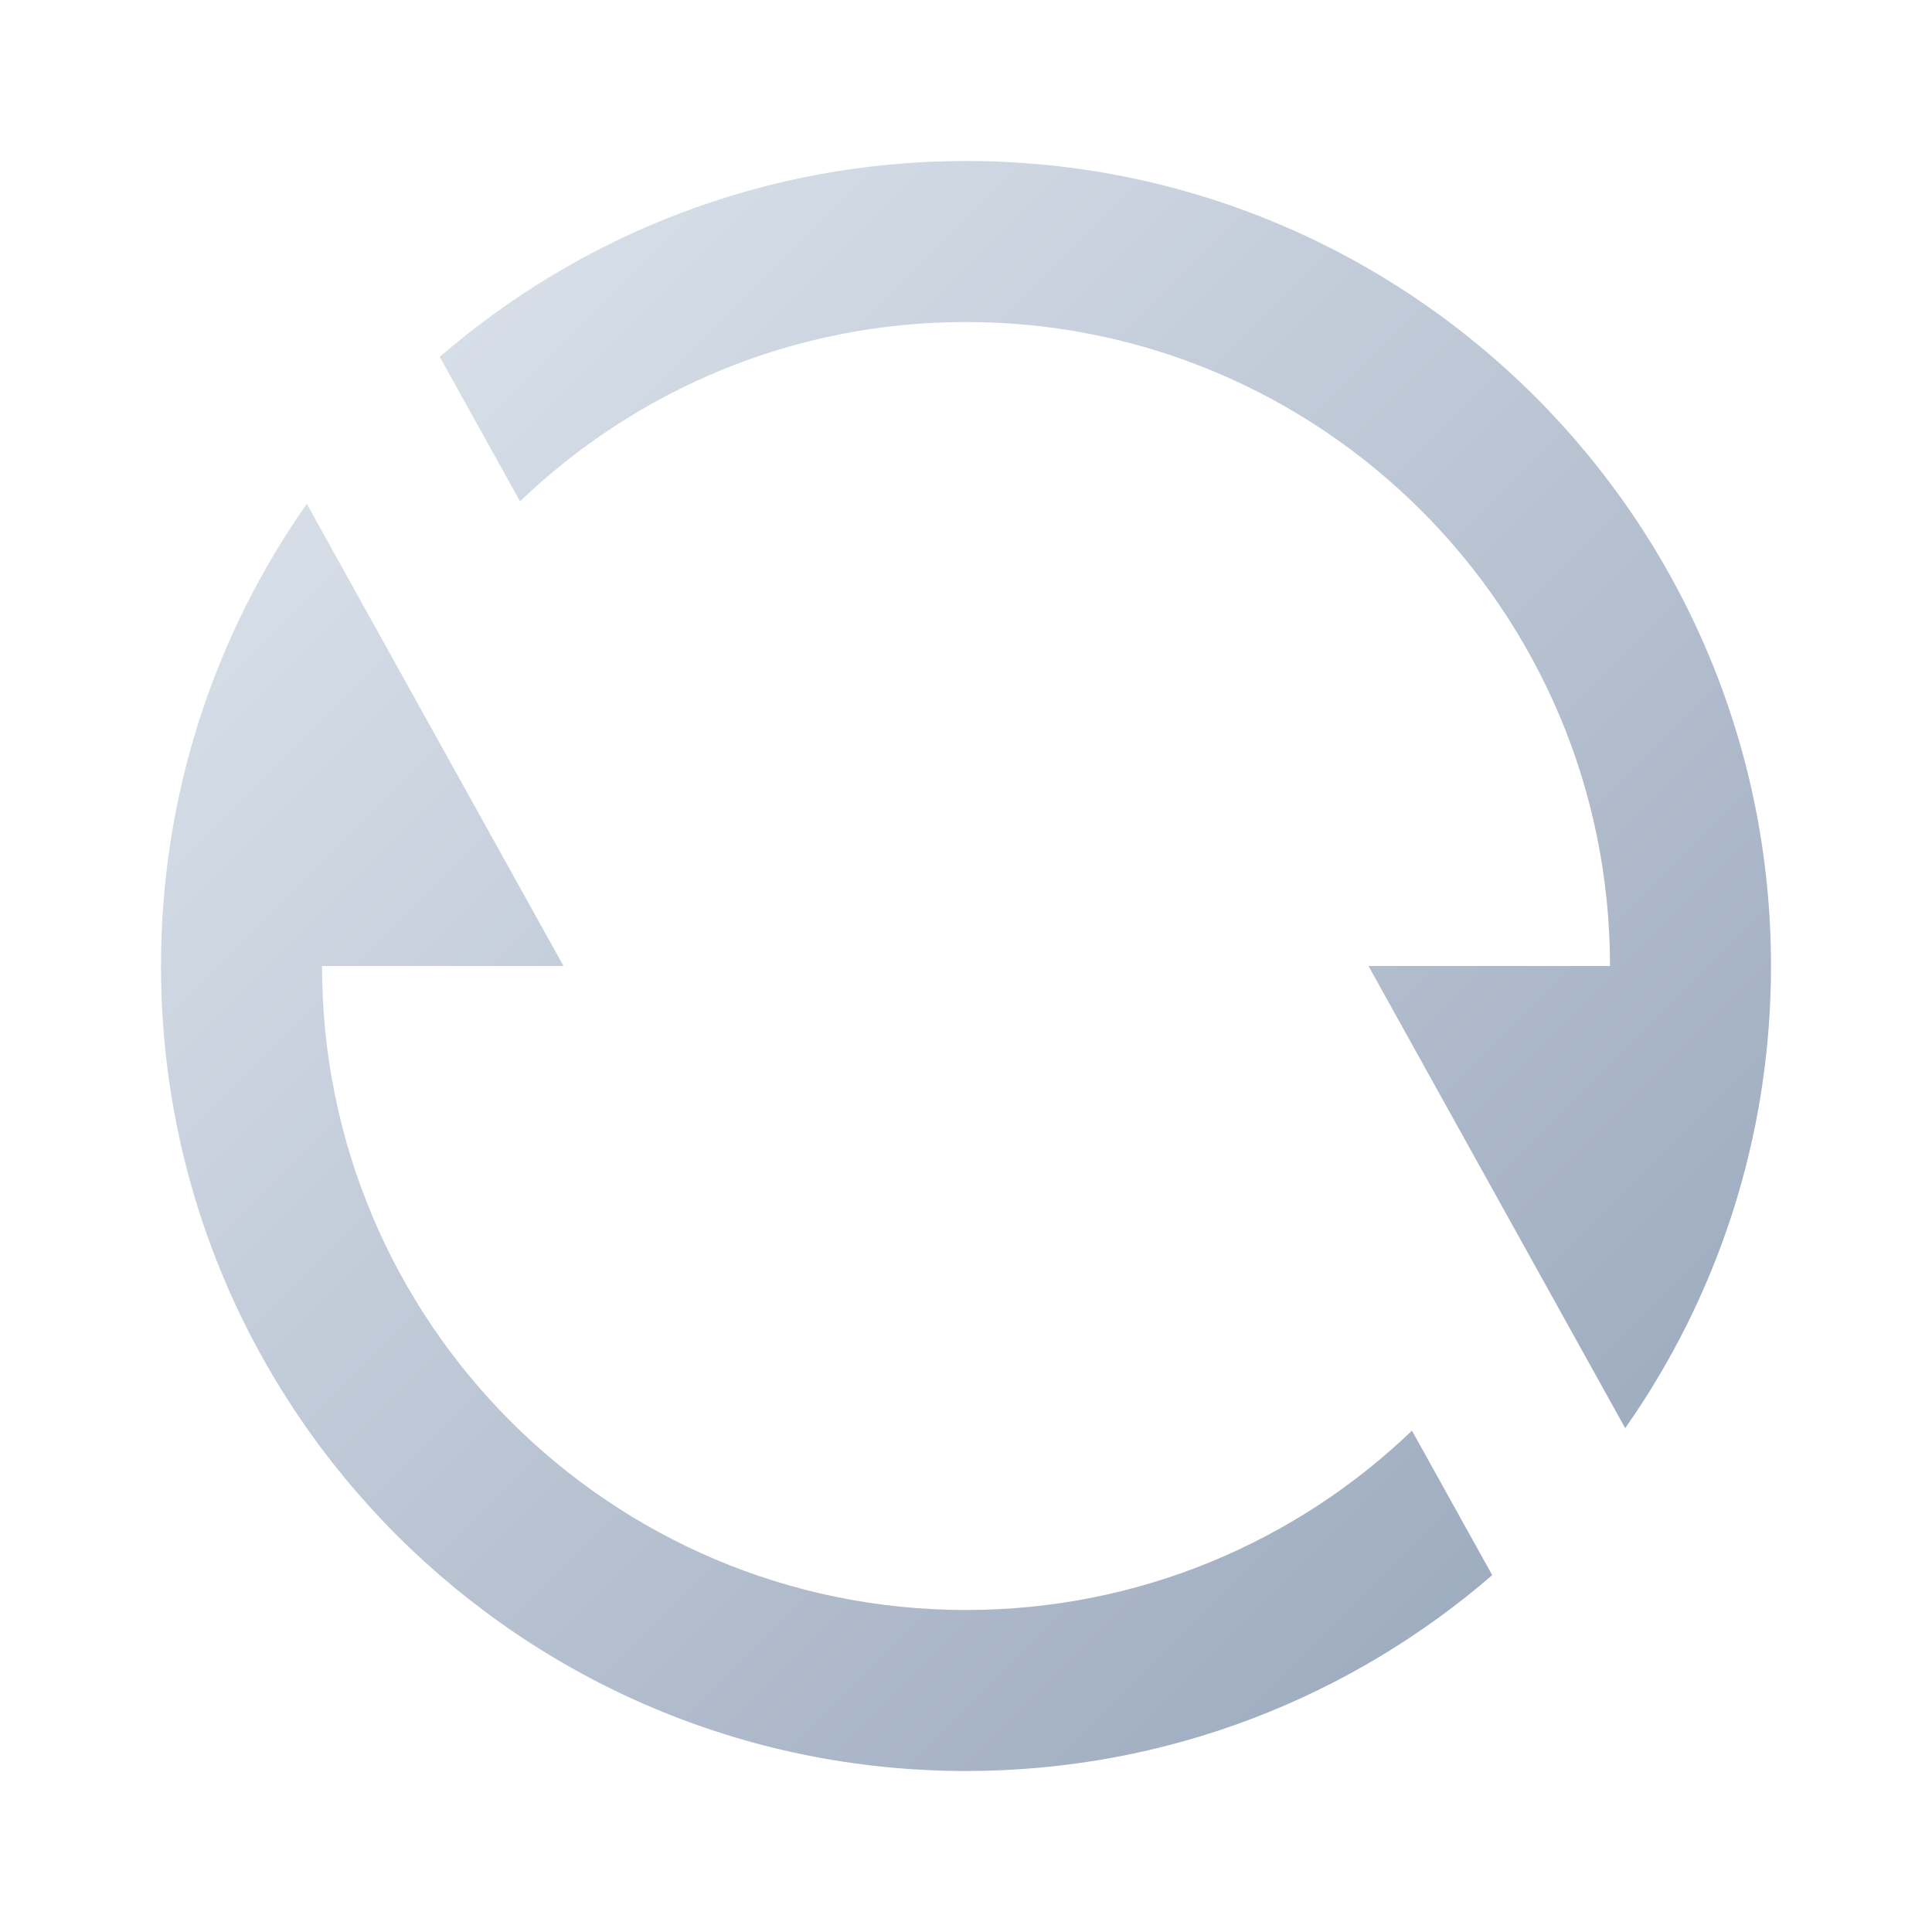
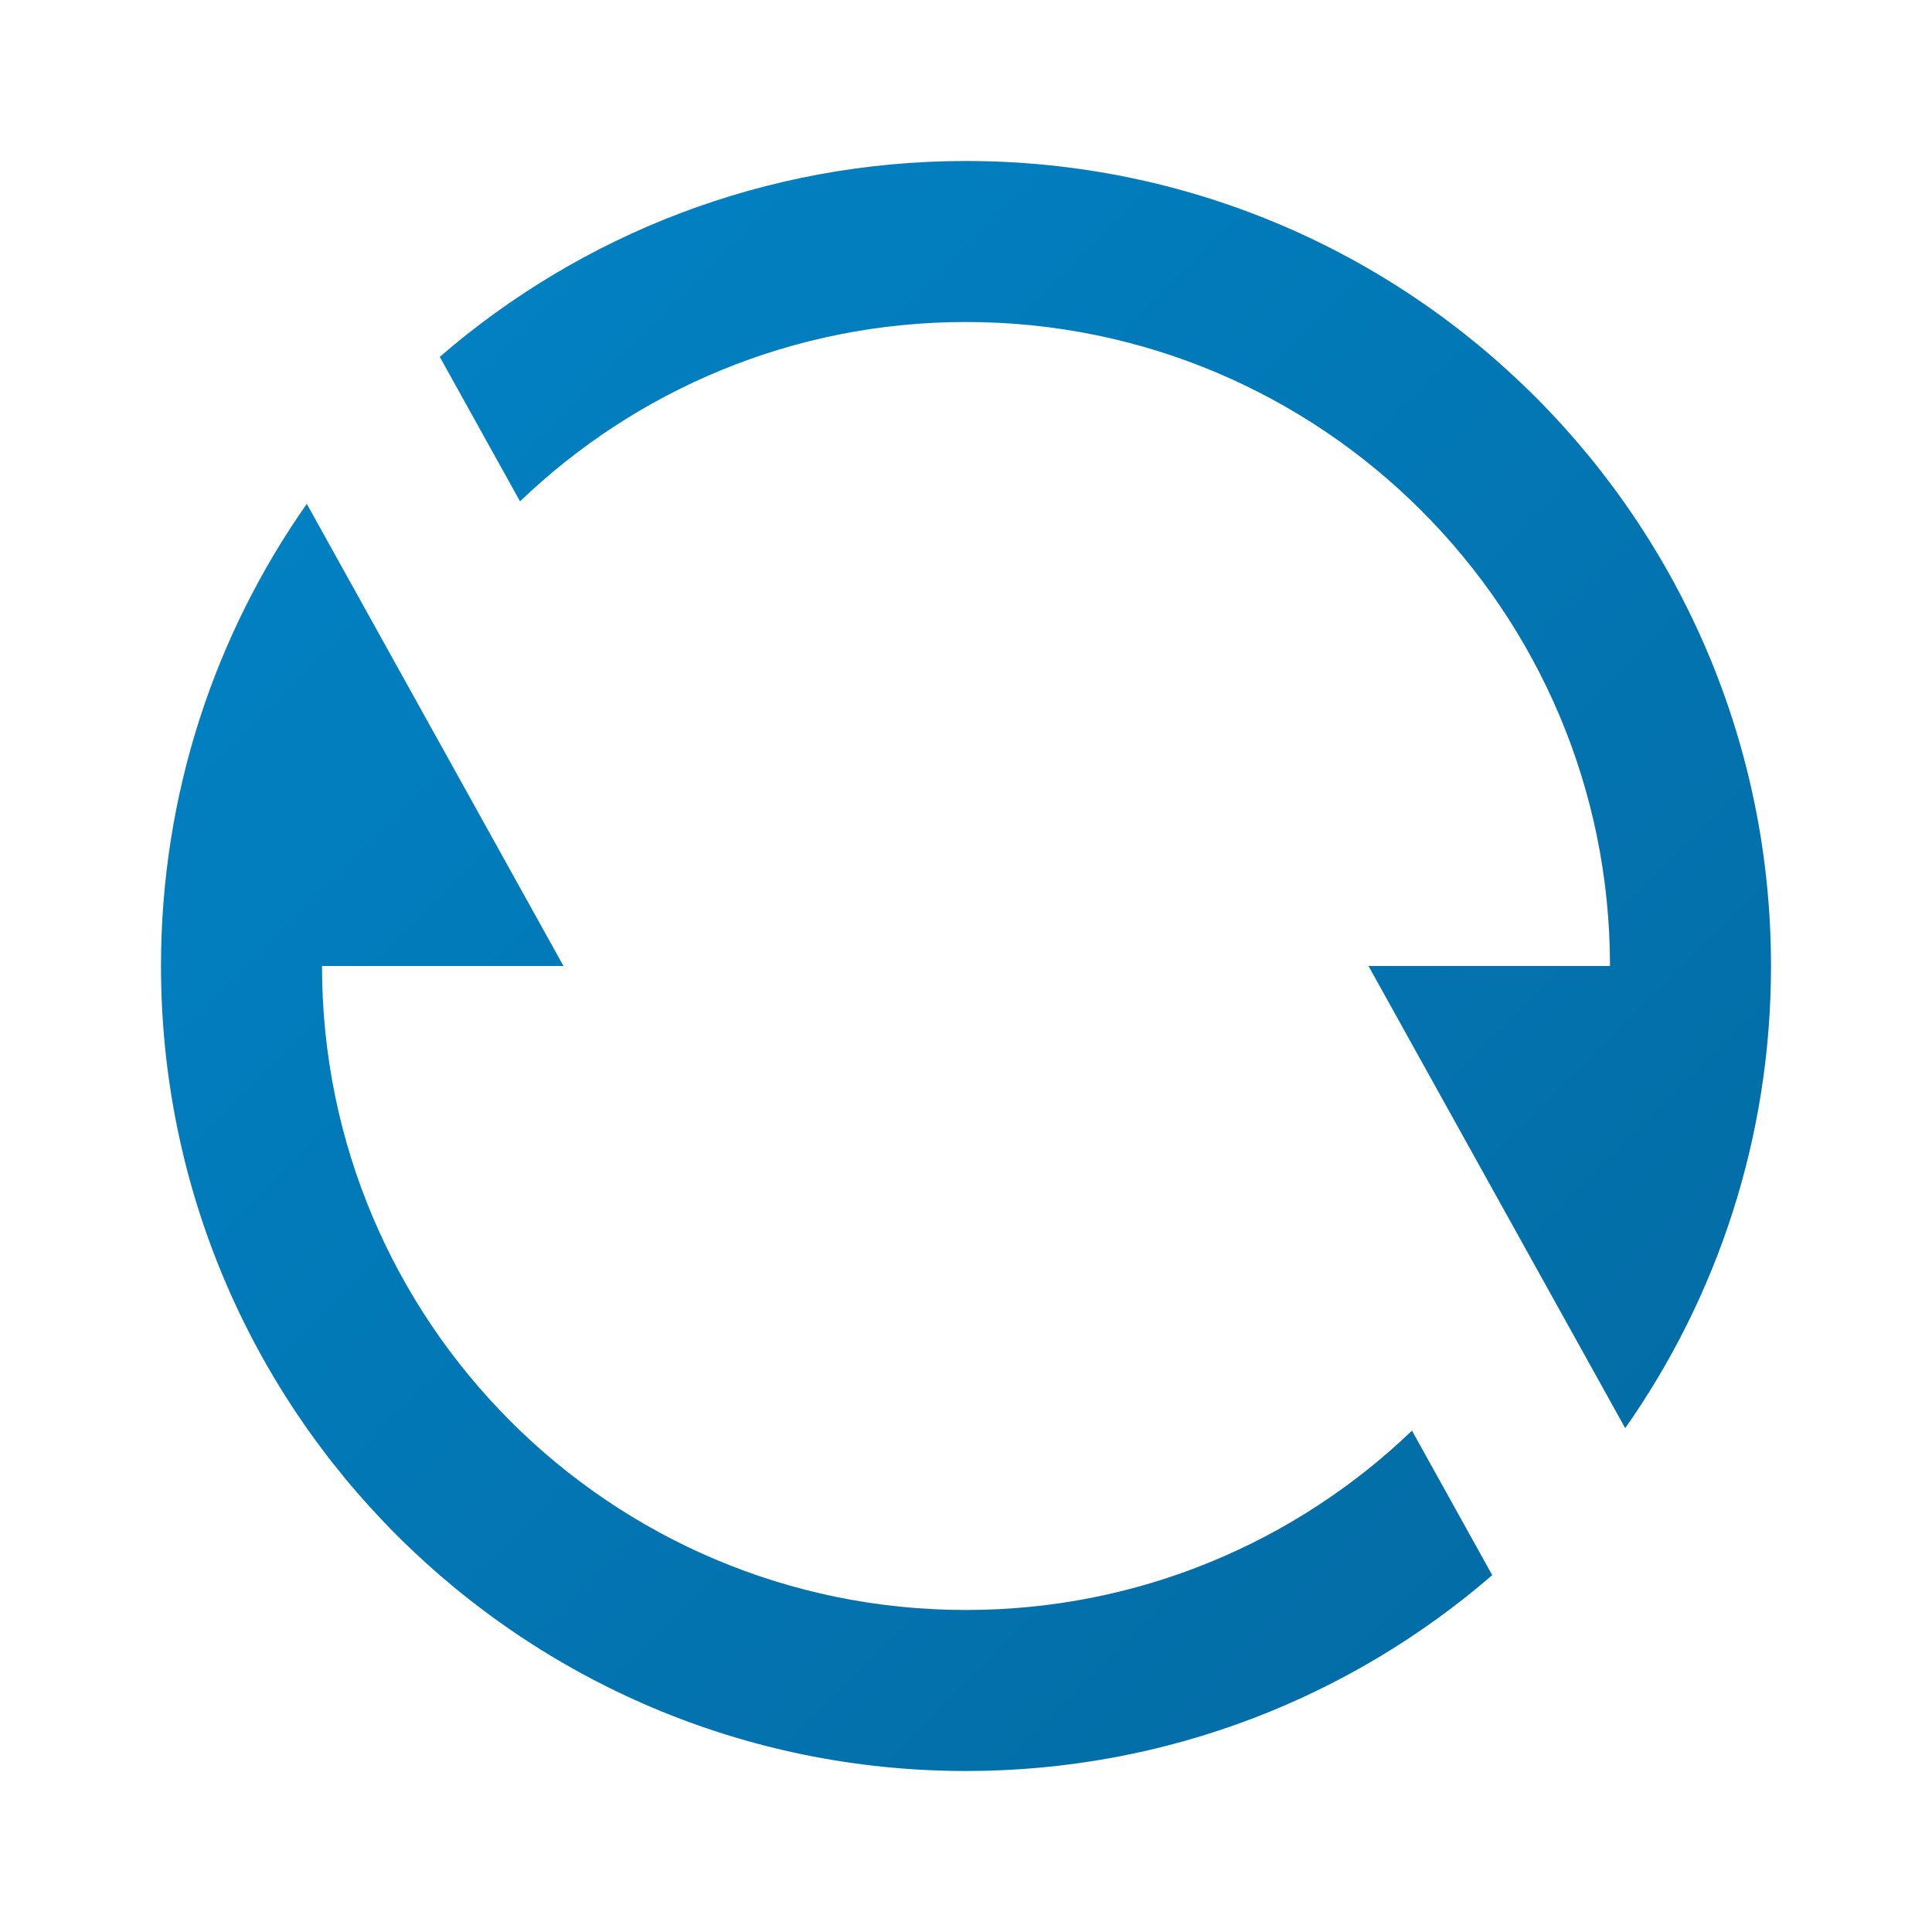
<svg xmlns="http://www.w3.org/2000/svg" viewBox="0 0 24 24" width="24" height="24">
  <defs>
    <linearGradient id="ri_sync" x1="2" y1="2" x2="22" y2="22" gradientUnits="userSpaceOnUse">
-       <stop stop-color="#e2e8f0" />
-       <stop offset="1" stop-color="#94a3b8" />
+       <stop stop-color="#0284c7" />
+       <stop offset="1" stop-color="#0369a1" />
    </linearGradient>
  </defs>
  <g fill="none">
    <path fill="url(#ri_sync)" d="M5.463 4.433C7.216 2.917 9.501 2 12 2C17.523 2 22 6.477 22 12C22 14.136 21.33 16.116 20.189 17.741L17 12H20C20 7.582 16.418 4 12 4C9.85 4 7.898 4.848 6.46 6.228L5.463 4.433ZM18.537 19.567C16.784 21.083 14.499 22 12 22C6.477 22 2 17.523 2 12C2 9.864 2.67 7.884 3.811 6.259L7 12H4C4 16.418 7.582 20 12 20C14.15 20 16.102 19.152 17.54 17.772L18.537 19.567Z" />
  </g>
</svg>
